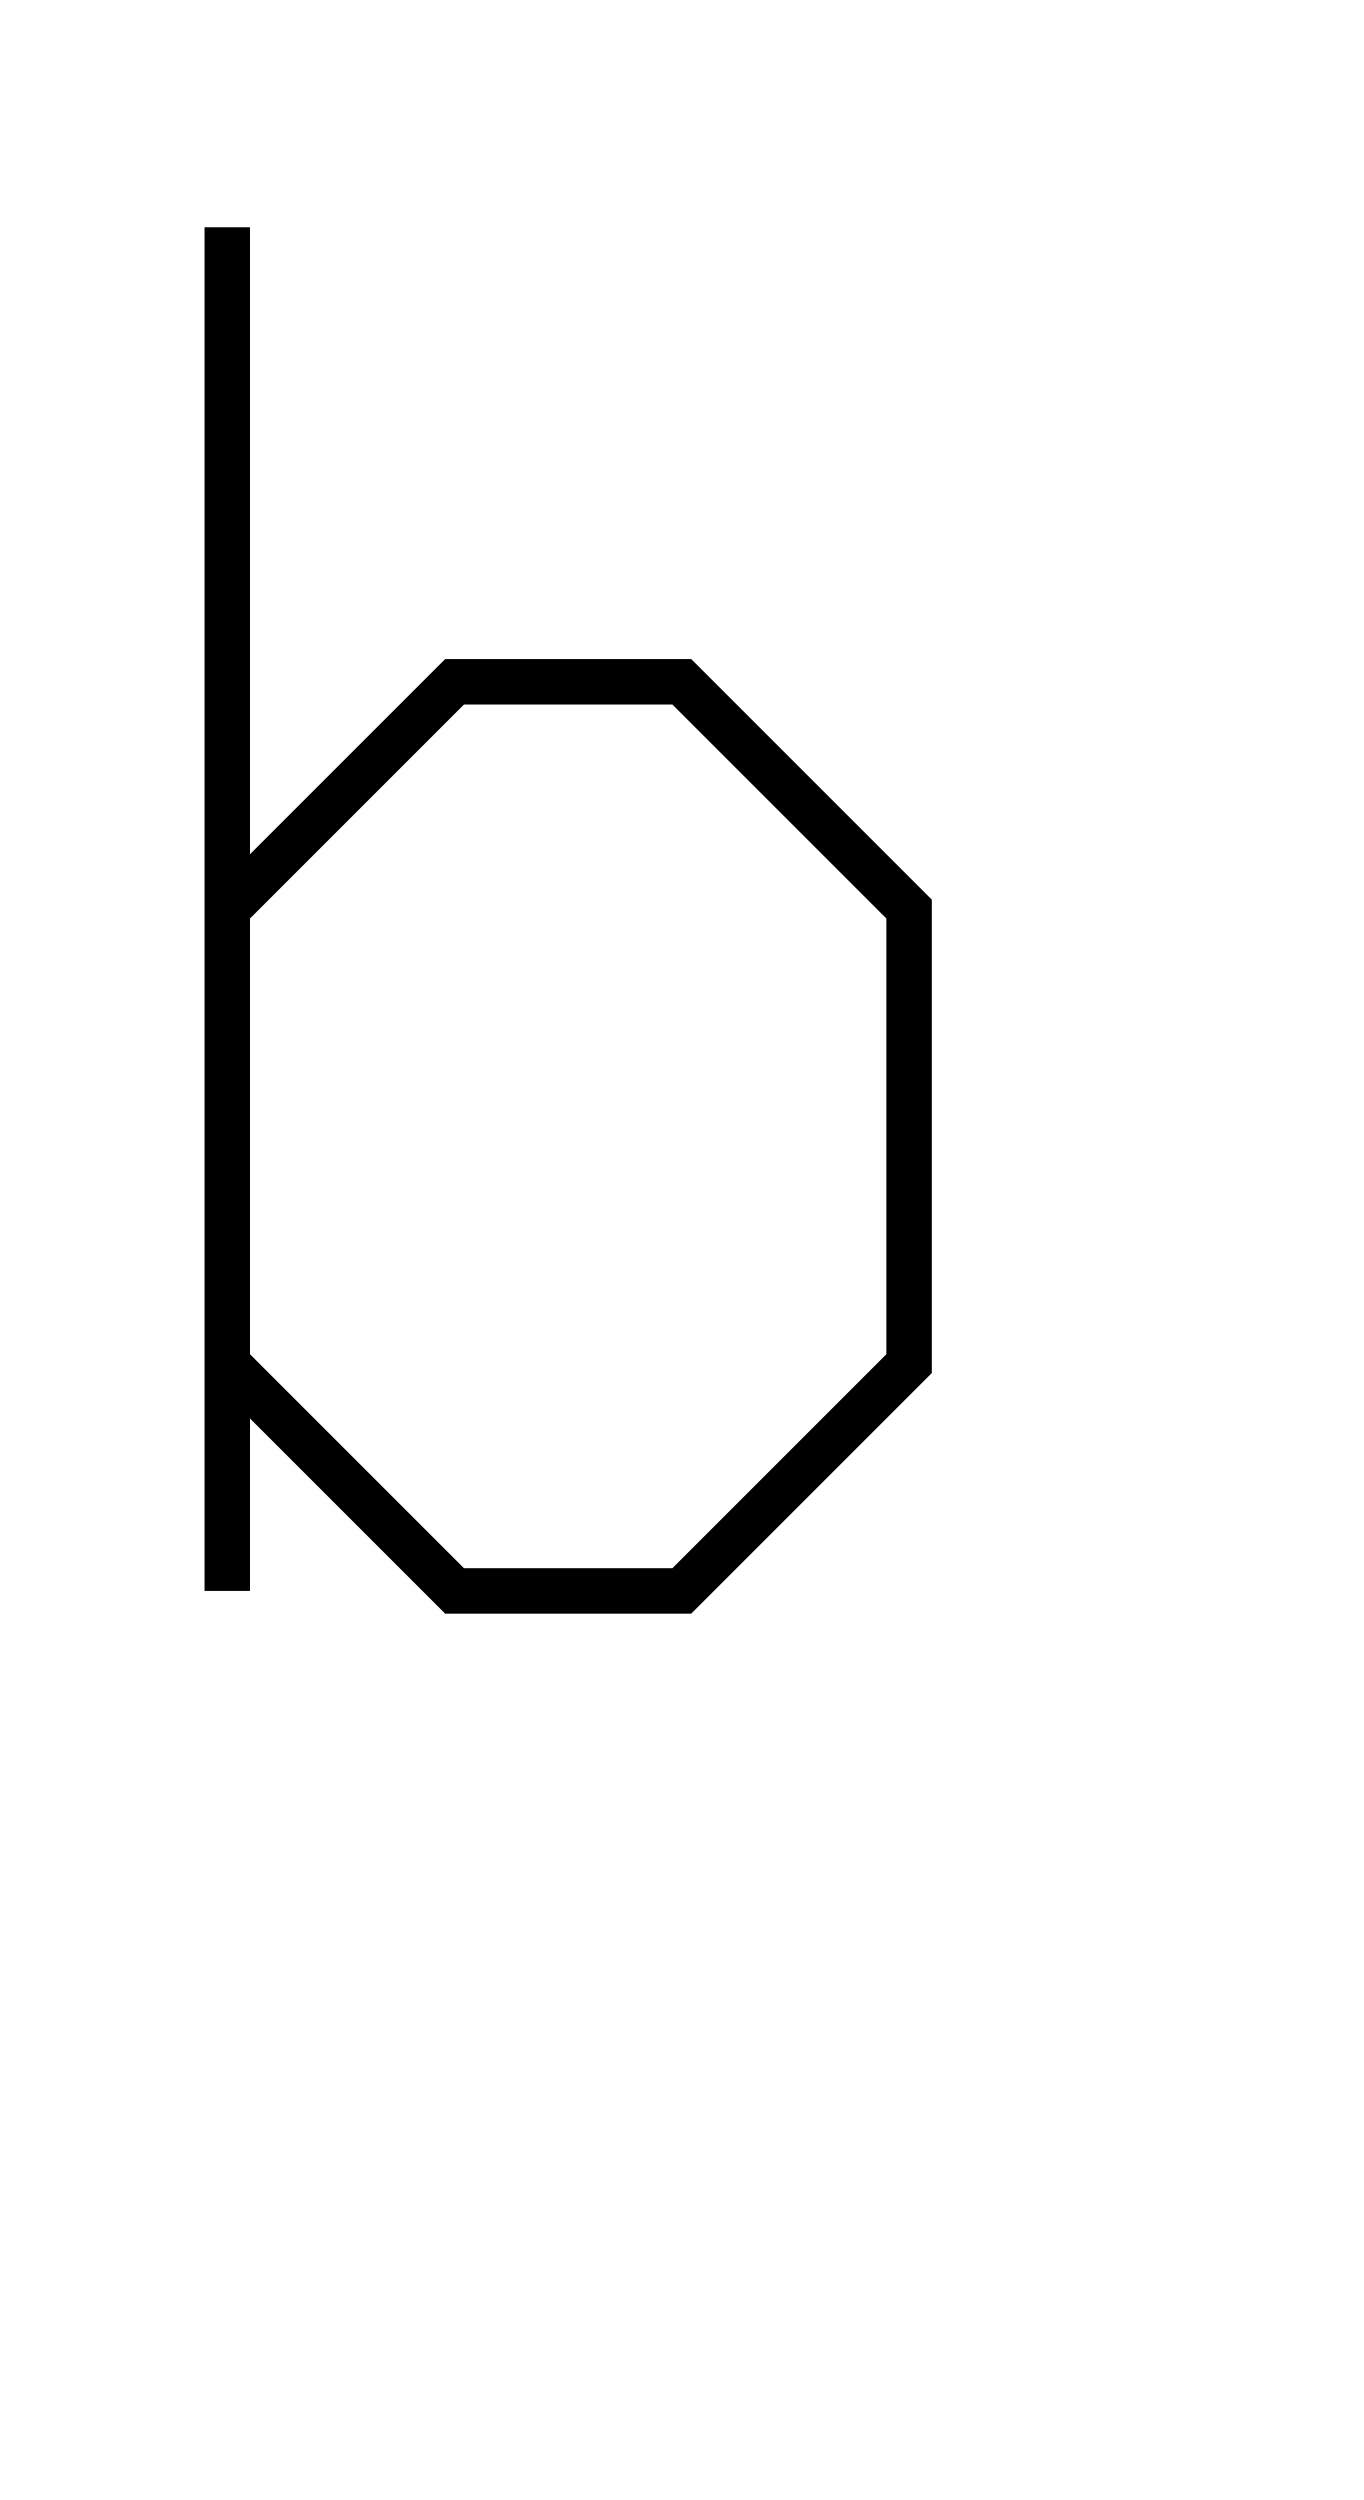
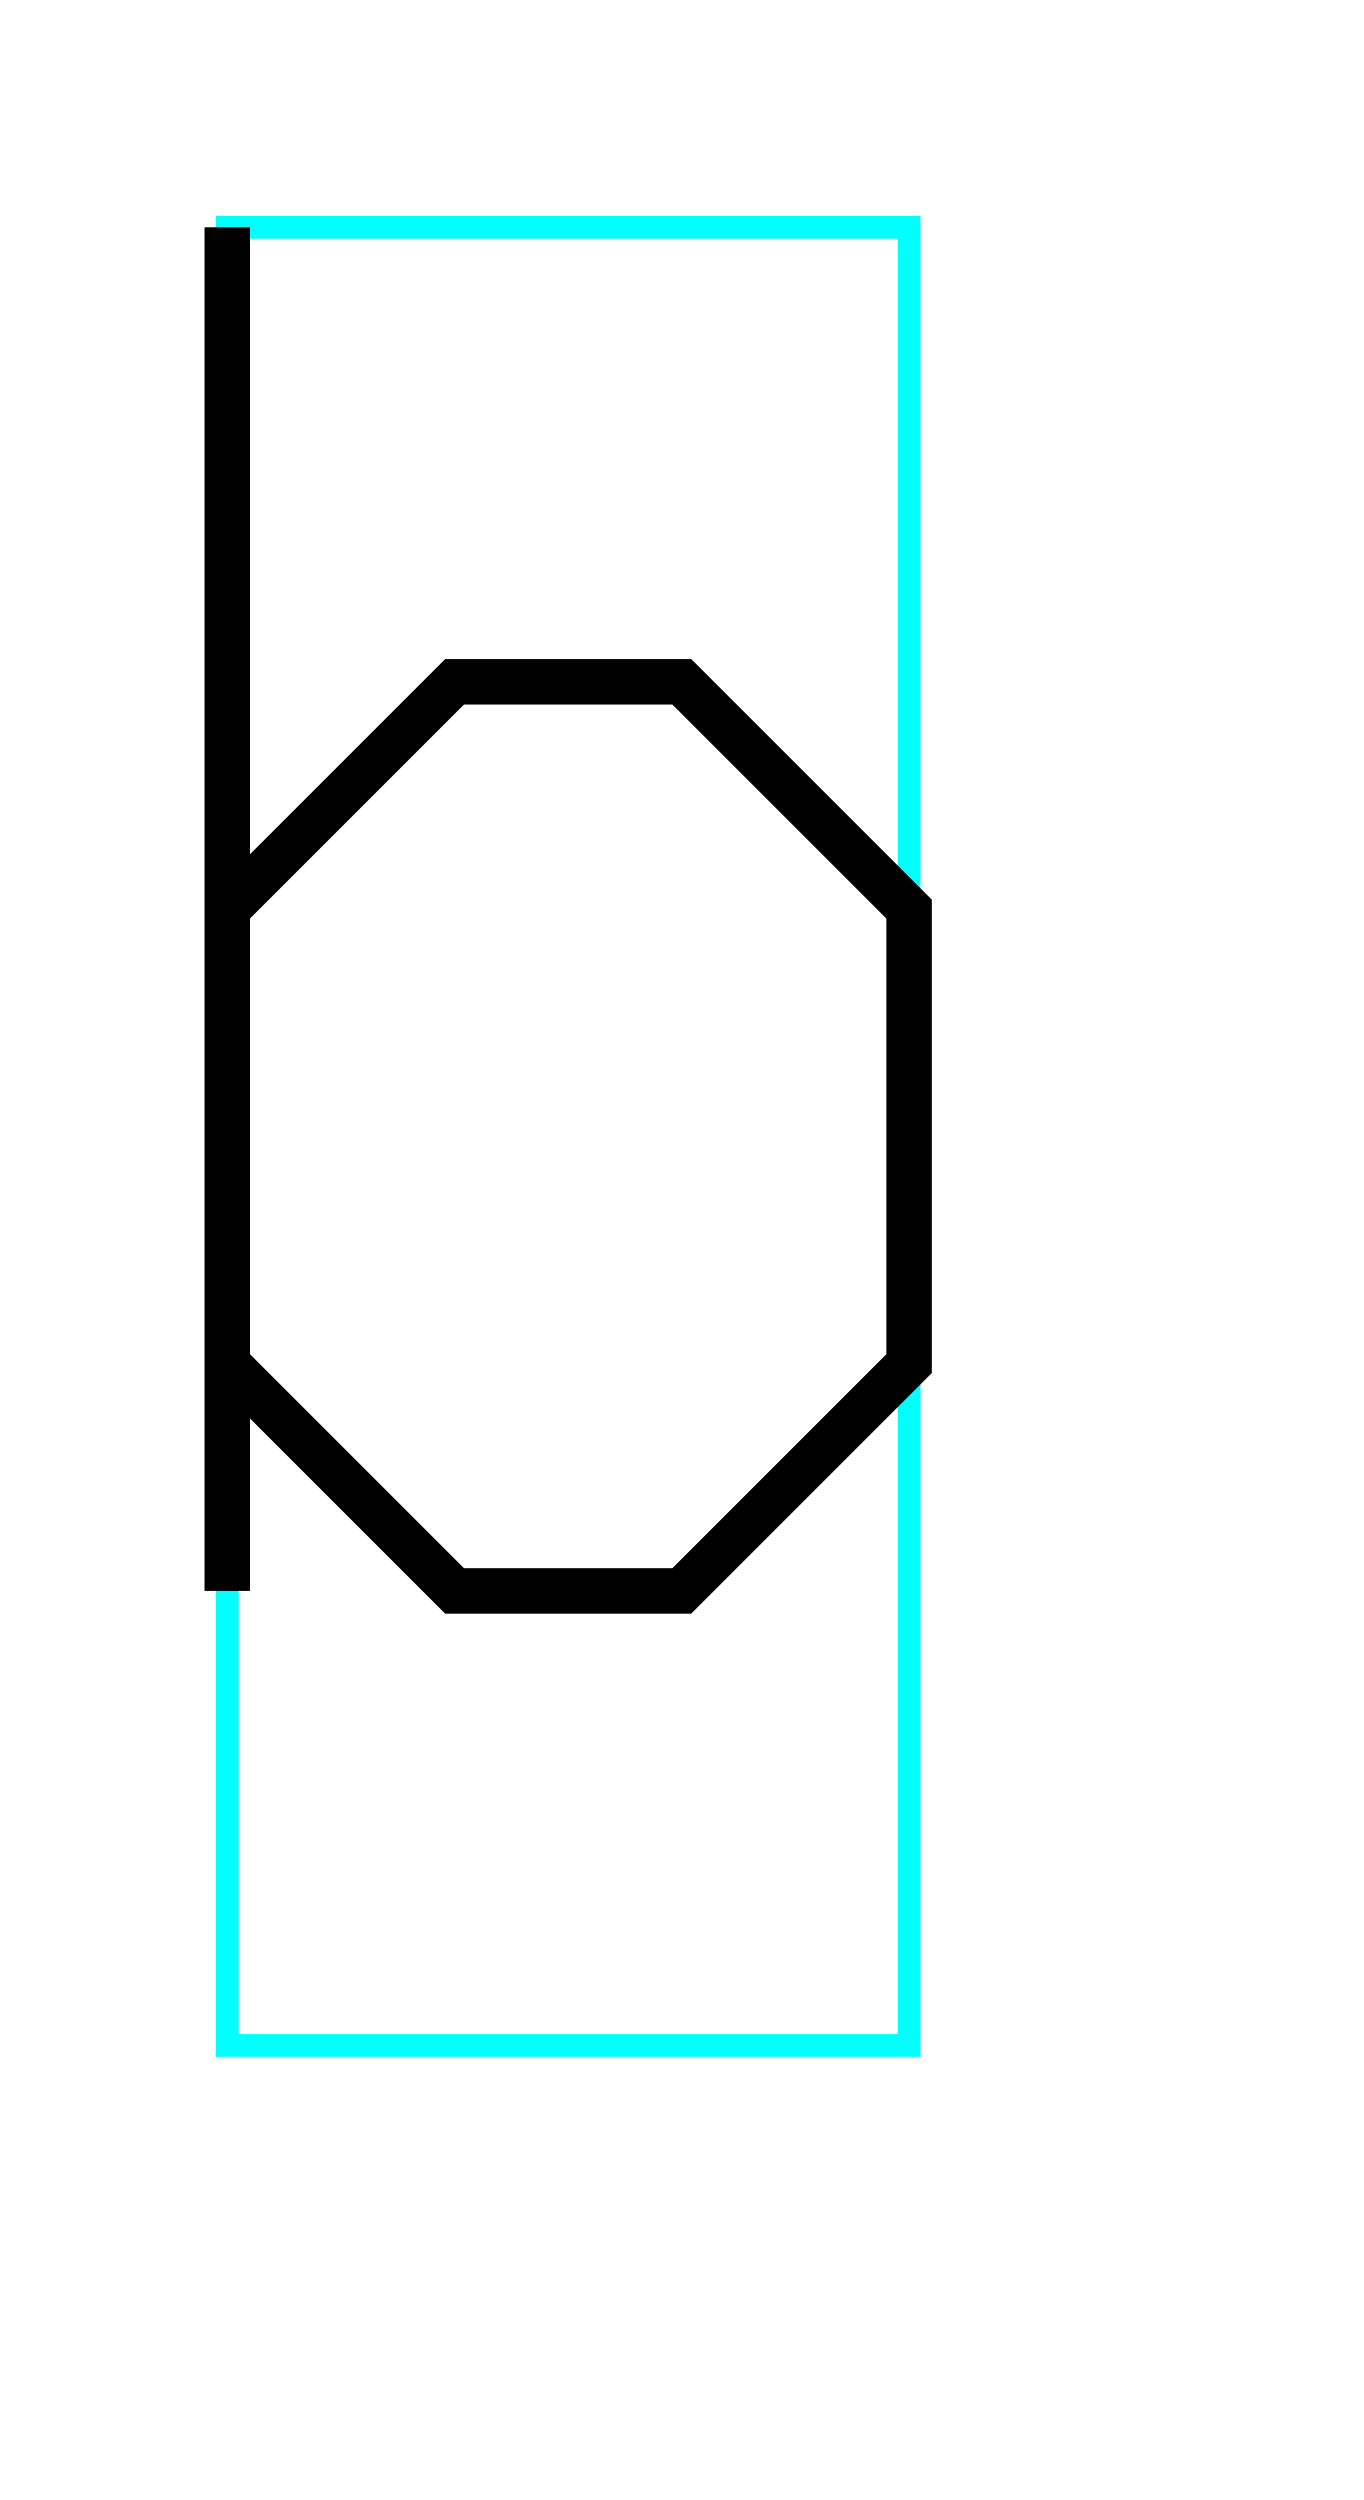
<svg xmlns="http://www.w3.org/2000/svg" baseProfile="tiny" height="11" version="1.2" width="6">
  <defs />
+   <path d="M1,1 L4,1L4,9L1,9Z" fill="none" stroke="rgb(0%,100%,100%)" stroke-width="0.1" />
  <path d="M1,1 L1,7" fill="none" stroke="rgb(0%,0%,0%)" stroke-width="0.2" />
  <path d="M1,4 L2,3L3,3L4,4L4,6L3,7L2,7L1,6" fill="none" stroke="rgb(0%,0%,0%)" stroke-width="0.2" />
</svg>
